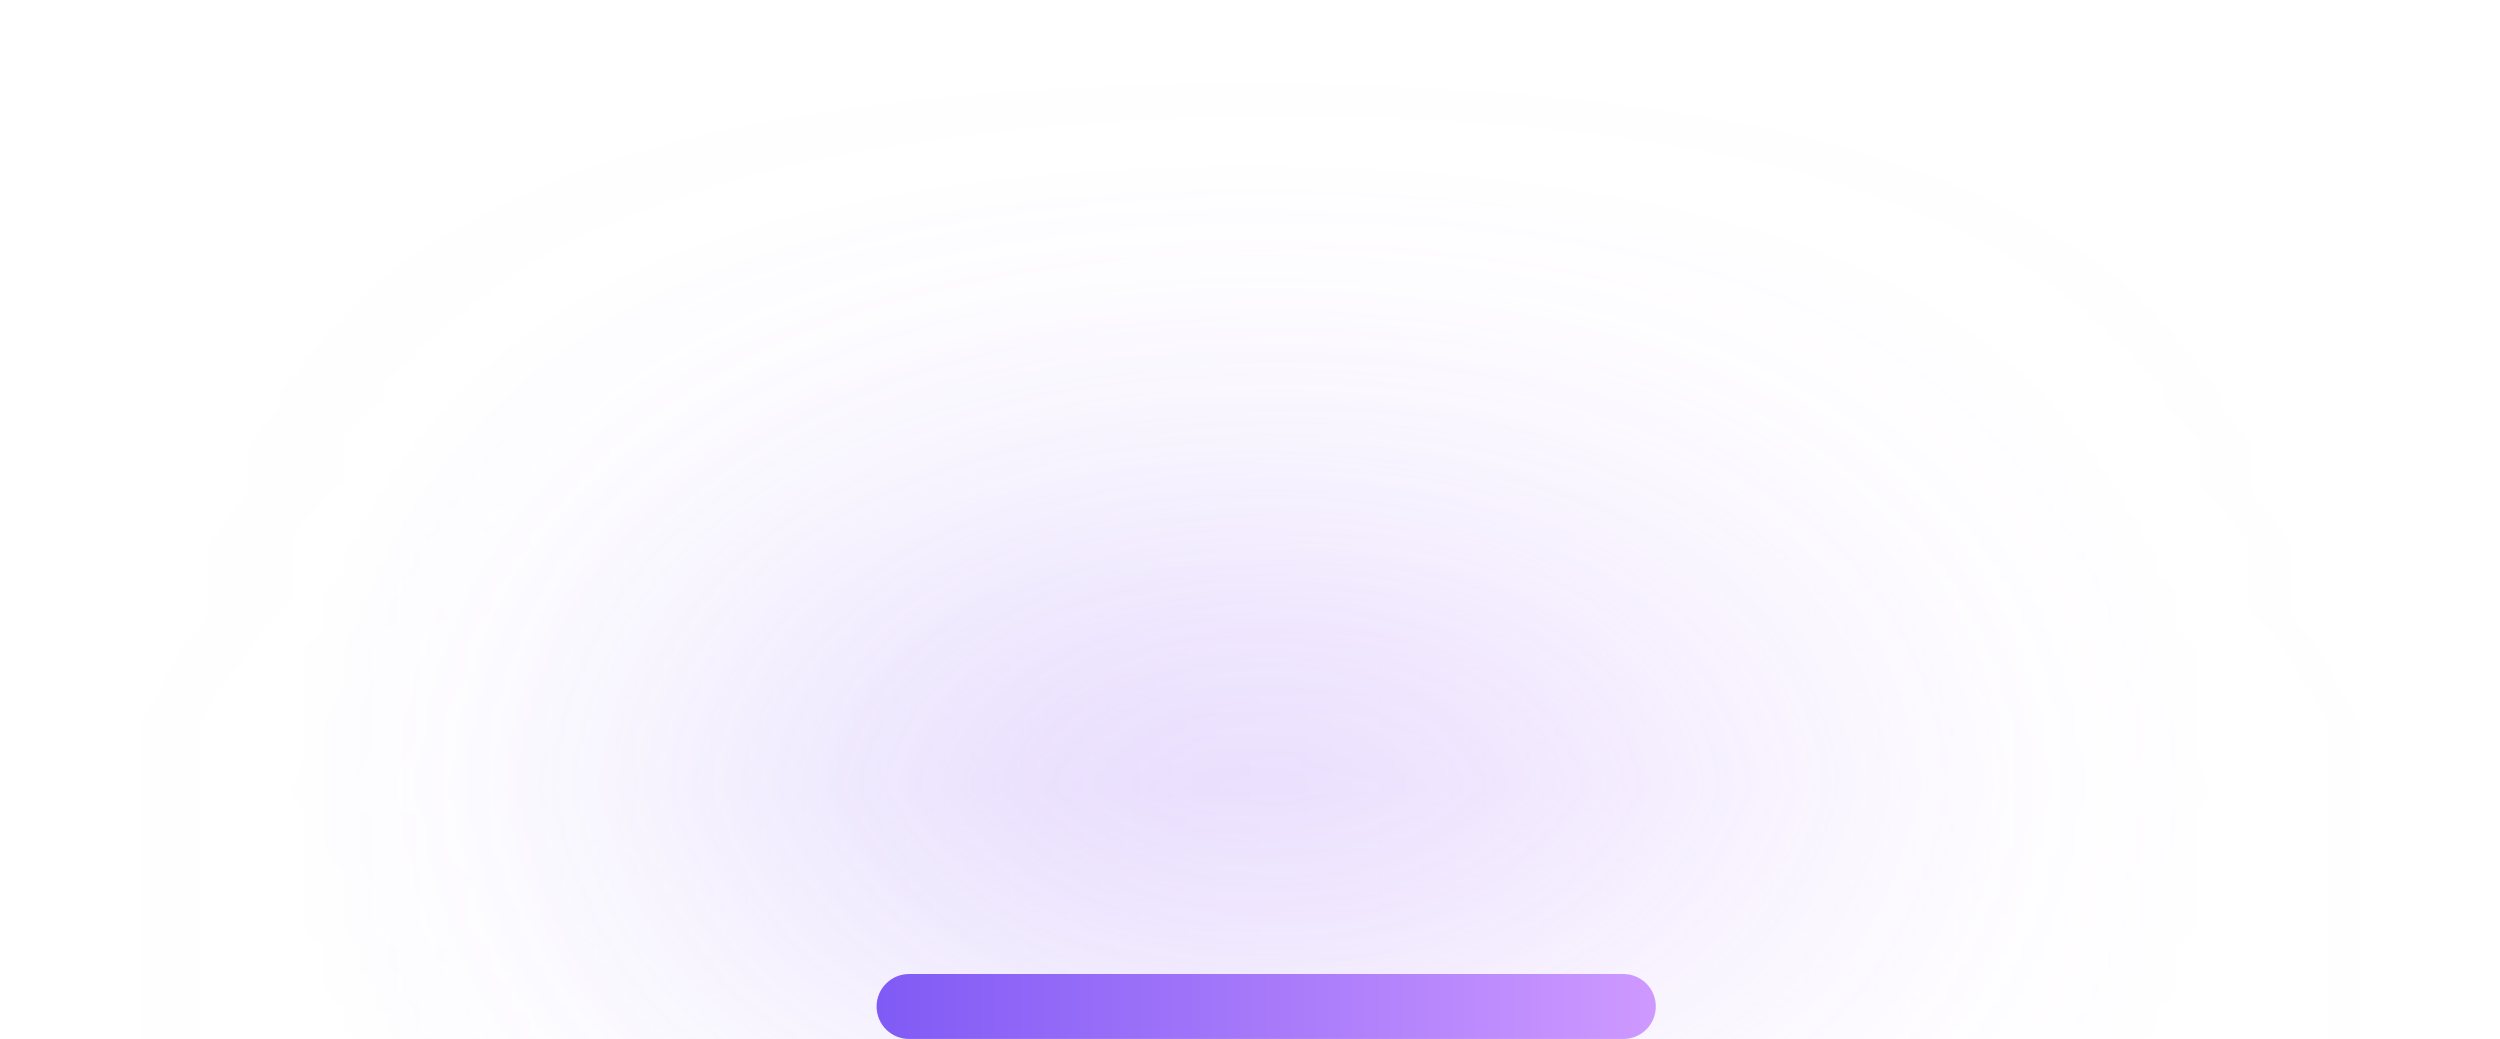
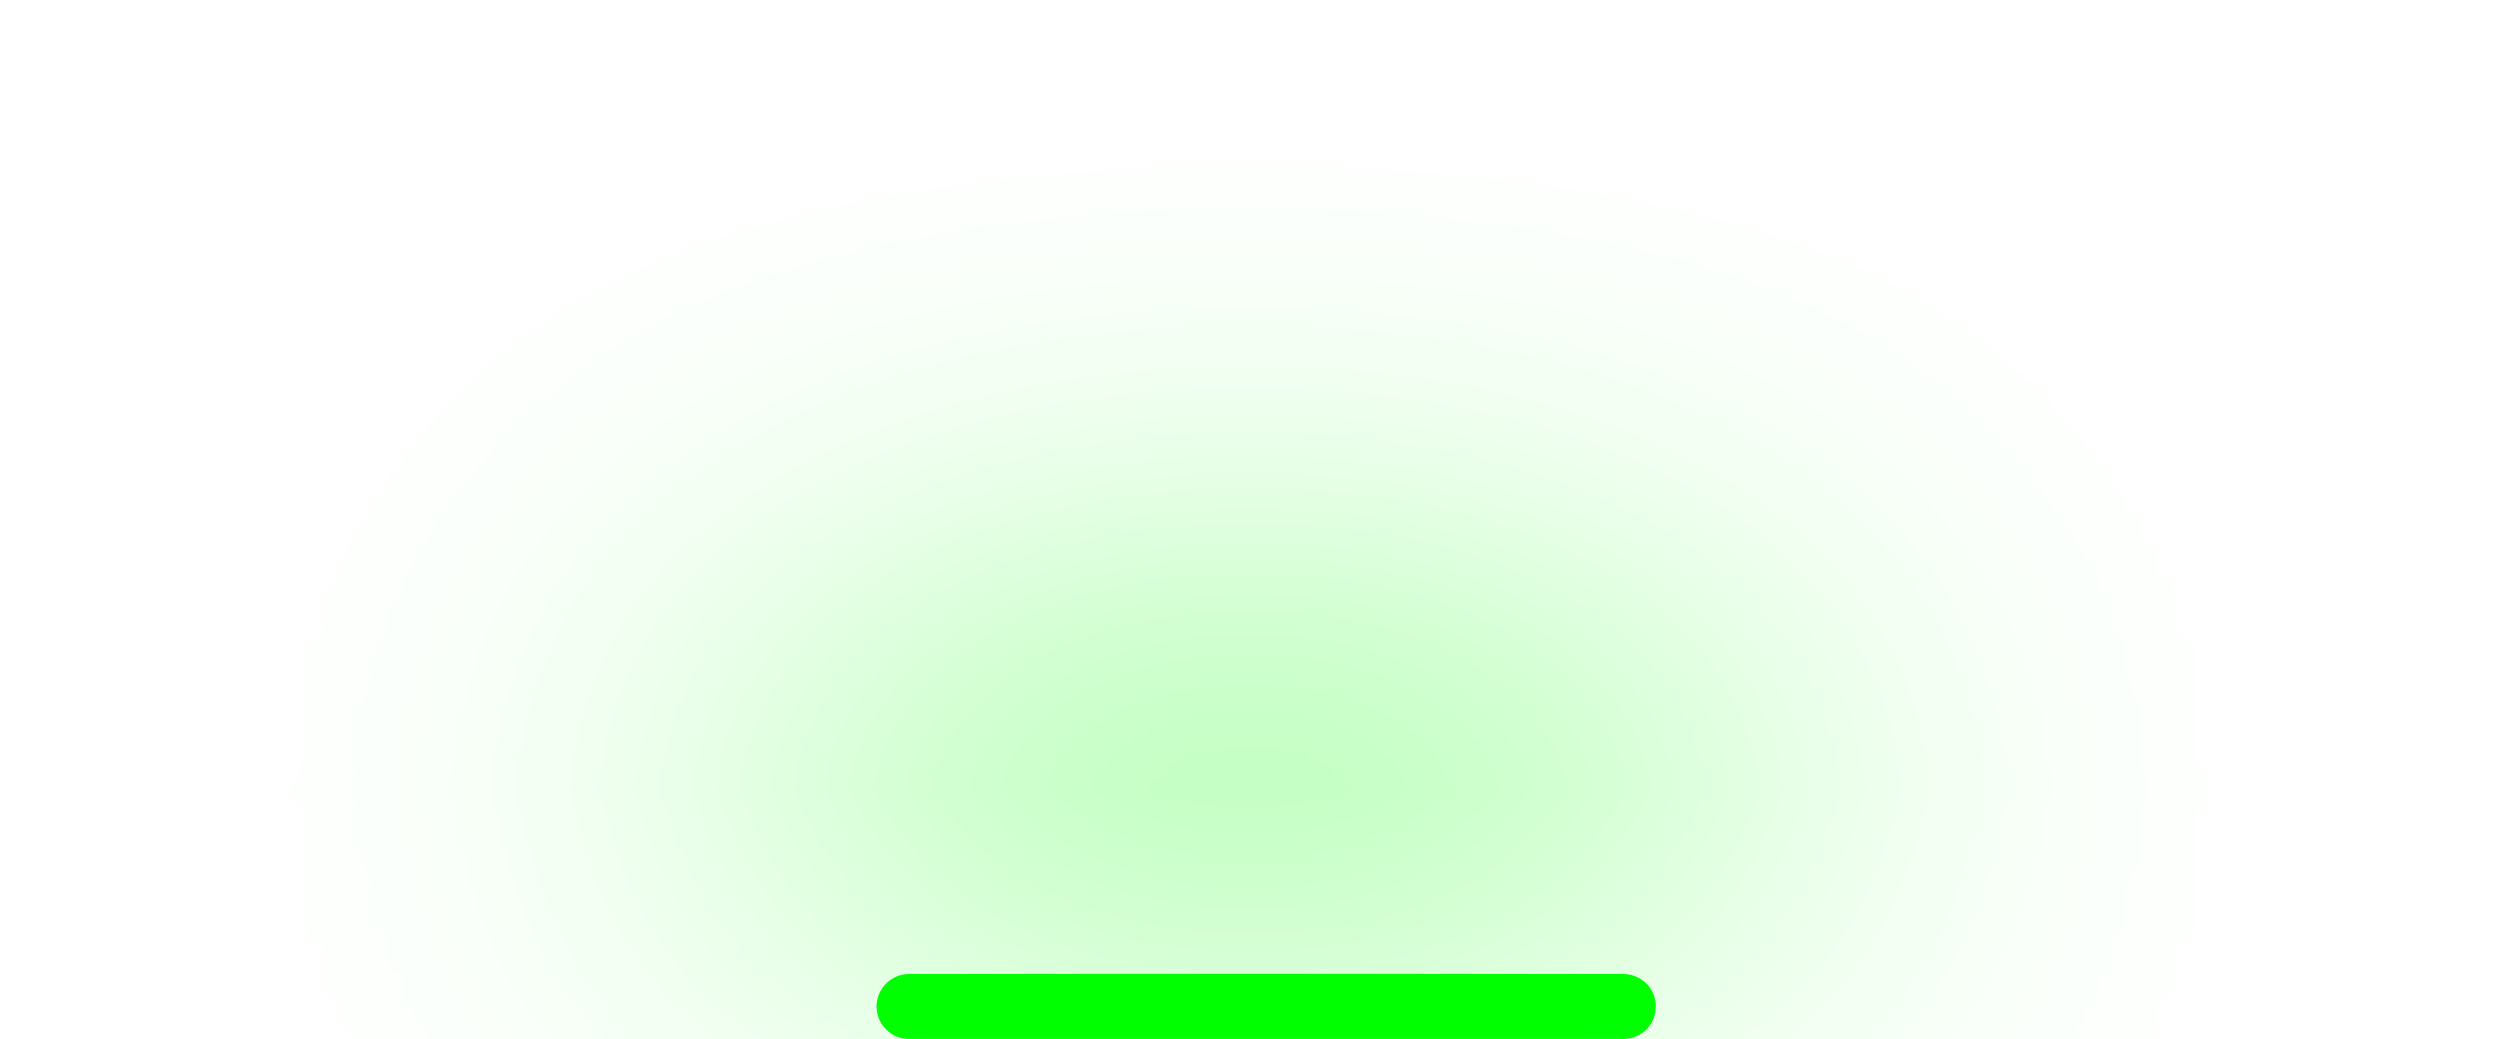
<svg xmlns="http://www.w3.org/2000/svg" width="77" height="32" viewBox="0 0 77 32" fill="none">
  <g id="Group 181">
    <g id="Group 179" opacity="0.7">
      <g id="Rectangle 300" filter="url(#filter0_f_1_12888)">
        <path d="M22.001 30C22.001 25.582 25.583 22 30.001 22H47.001C51.419 22 55.001 25.582 55.001 30H22.001Z" fill="url(#paint0_linear_1_12888)" />
      </g>
    </g>
    <rect id="Rectangle 303" x="26.999" y="30" width="24" height="2" rx="1" fill="url(#paint1_linear_1_12888)" />
  </g>
  <defs>
    <filter id="filter0_f_1_12888" x="0.001" y="0" width="77" height="52" filterUnits="userSpaceOnUse" color-interpolation-filters="sRGB">
      <feFlood flood-opacity="0" result="BackgroundImageFix" />
      <feBlend mode="normal" in="SourceGraphic" in2="BackgroundImageFix" result="shape" />
      <feGaussianBlur stdDeviation="11" result="effect1_foregroundBlur_1_12888" />
    </filter>
    <linearGradient id="paint0_linear_1_12888" x1="22.001" y1="26" x2="55.001" y2="26" gradientUnits="userSpaceOnUse">
-       <stop stop-color="#805AF5" />
-       <stop offset="1" stop-color="#CE99FF" />
+       <stop stop-color="#00ff00" />
+       <stop offset="1" stop-color="#00ff00" />
    </linearGradient>
    <linearGradient id="paint1_linear_1_12888" x1="26.999" y1="31" x2="50.999" y2="31" gradientUnits="userSpaceOnUse">
-       <stop stop-color="#805AF5" />
-       <stop offset="1" stop-color="#CE99FF" />
+       <stop stop-color="#00ff00" />
+       <stop offset="1" stop-color="#00ff00" />
    </linearGradient>
  </defs>
</svg>
